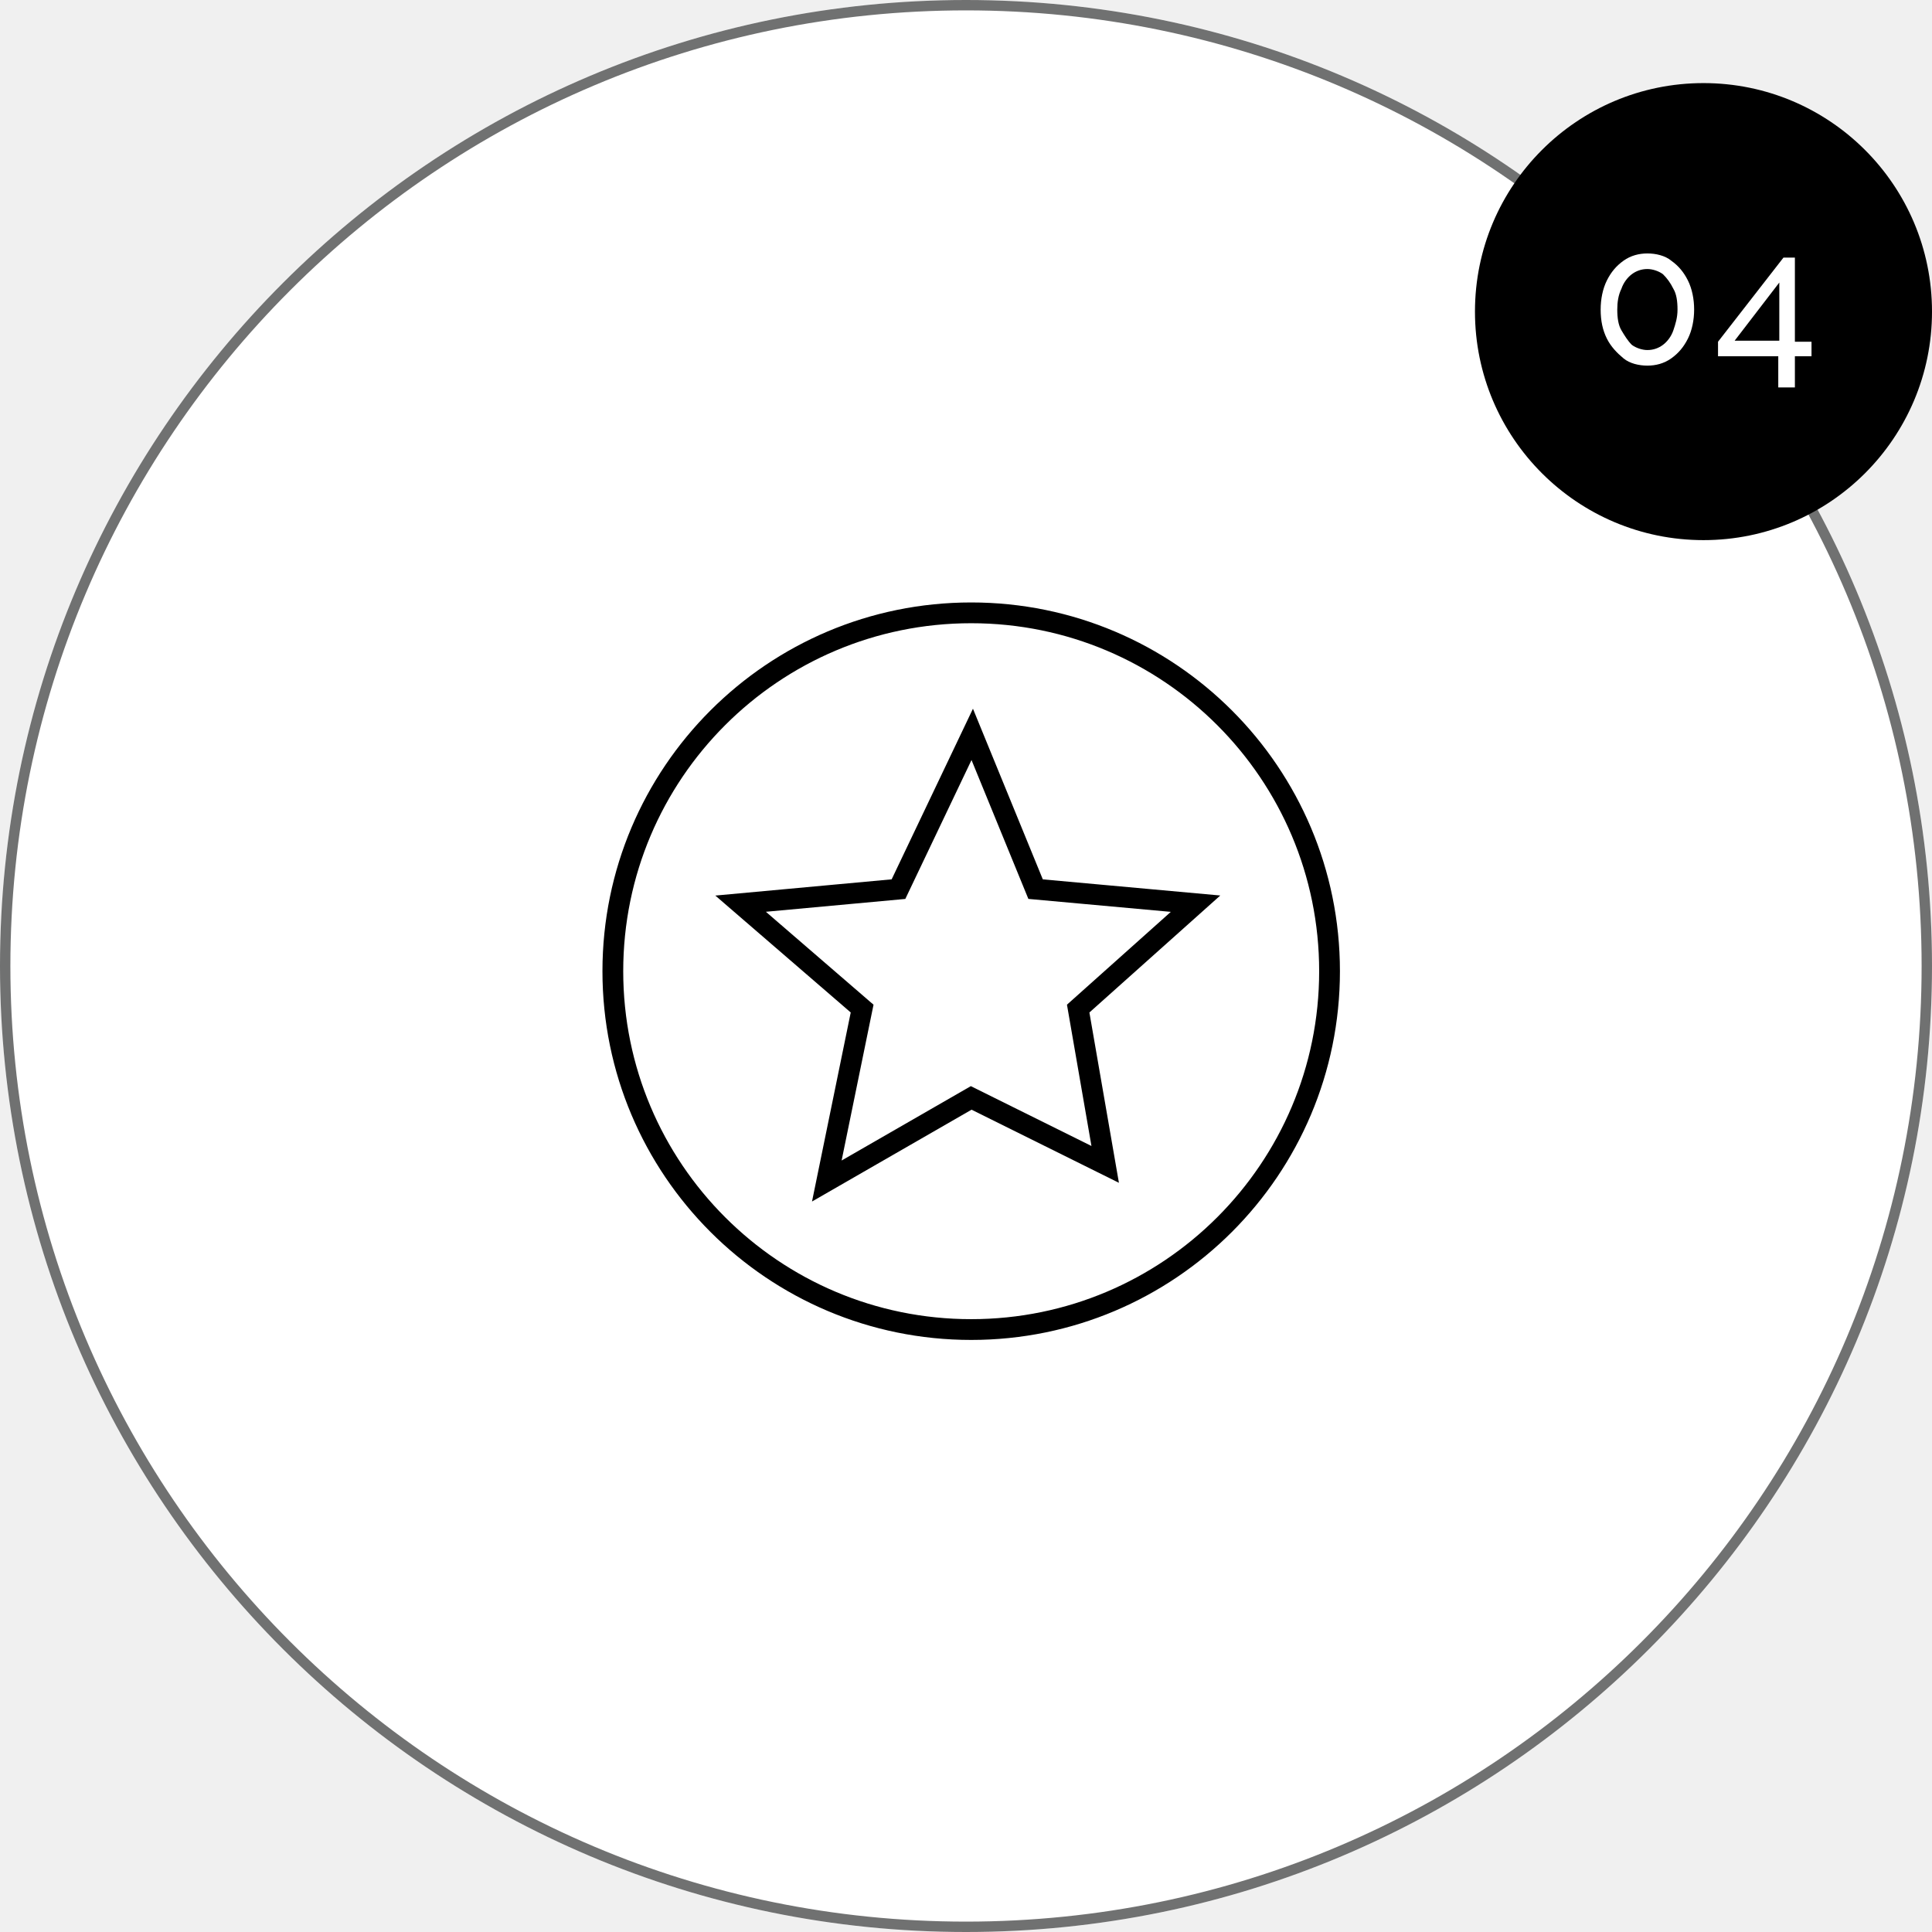
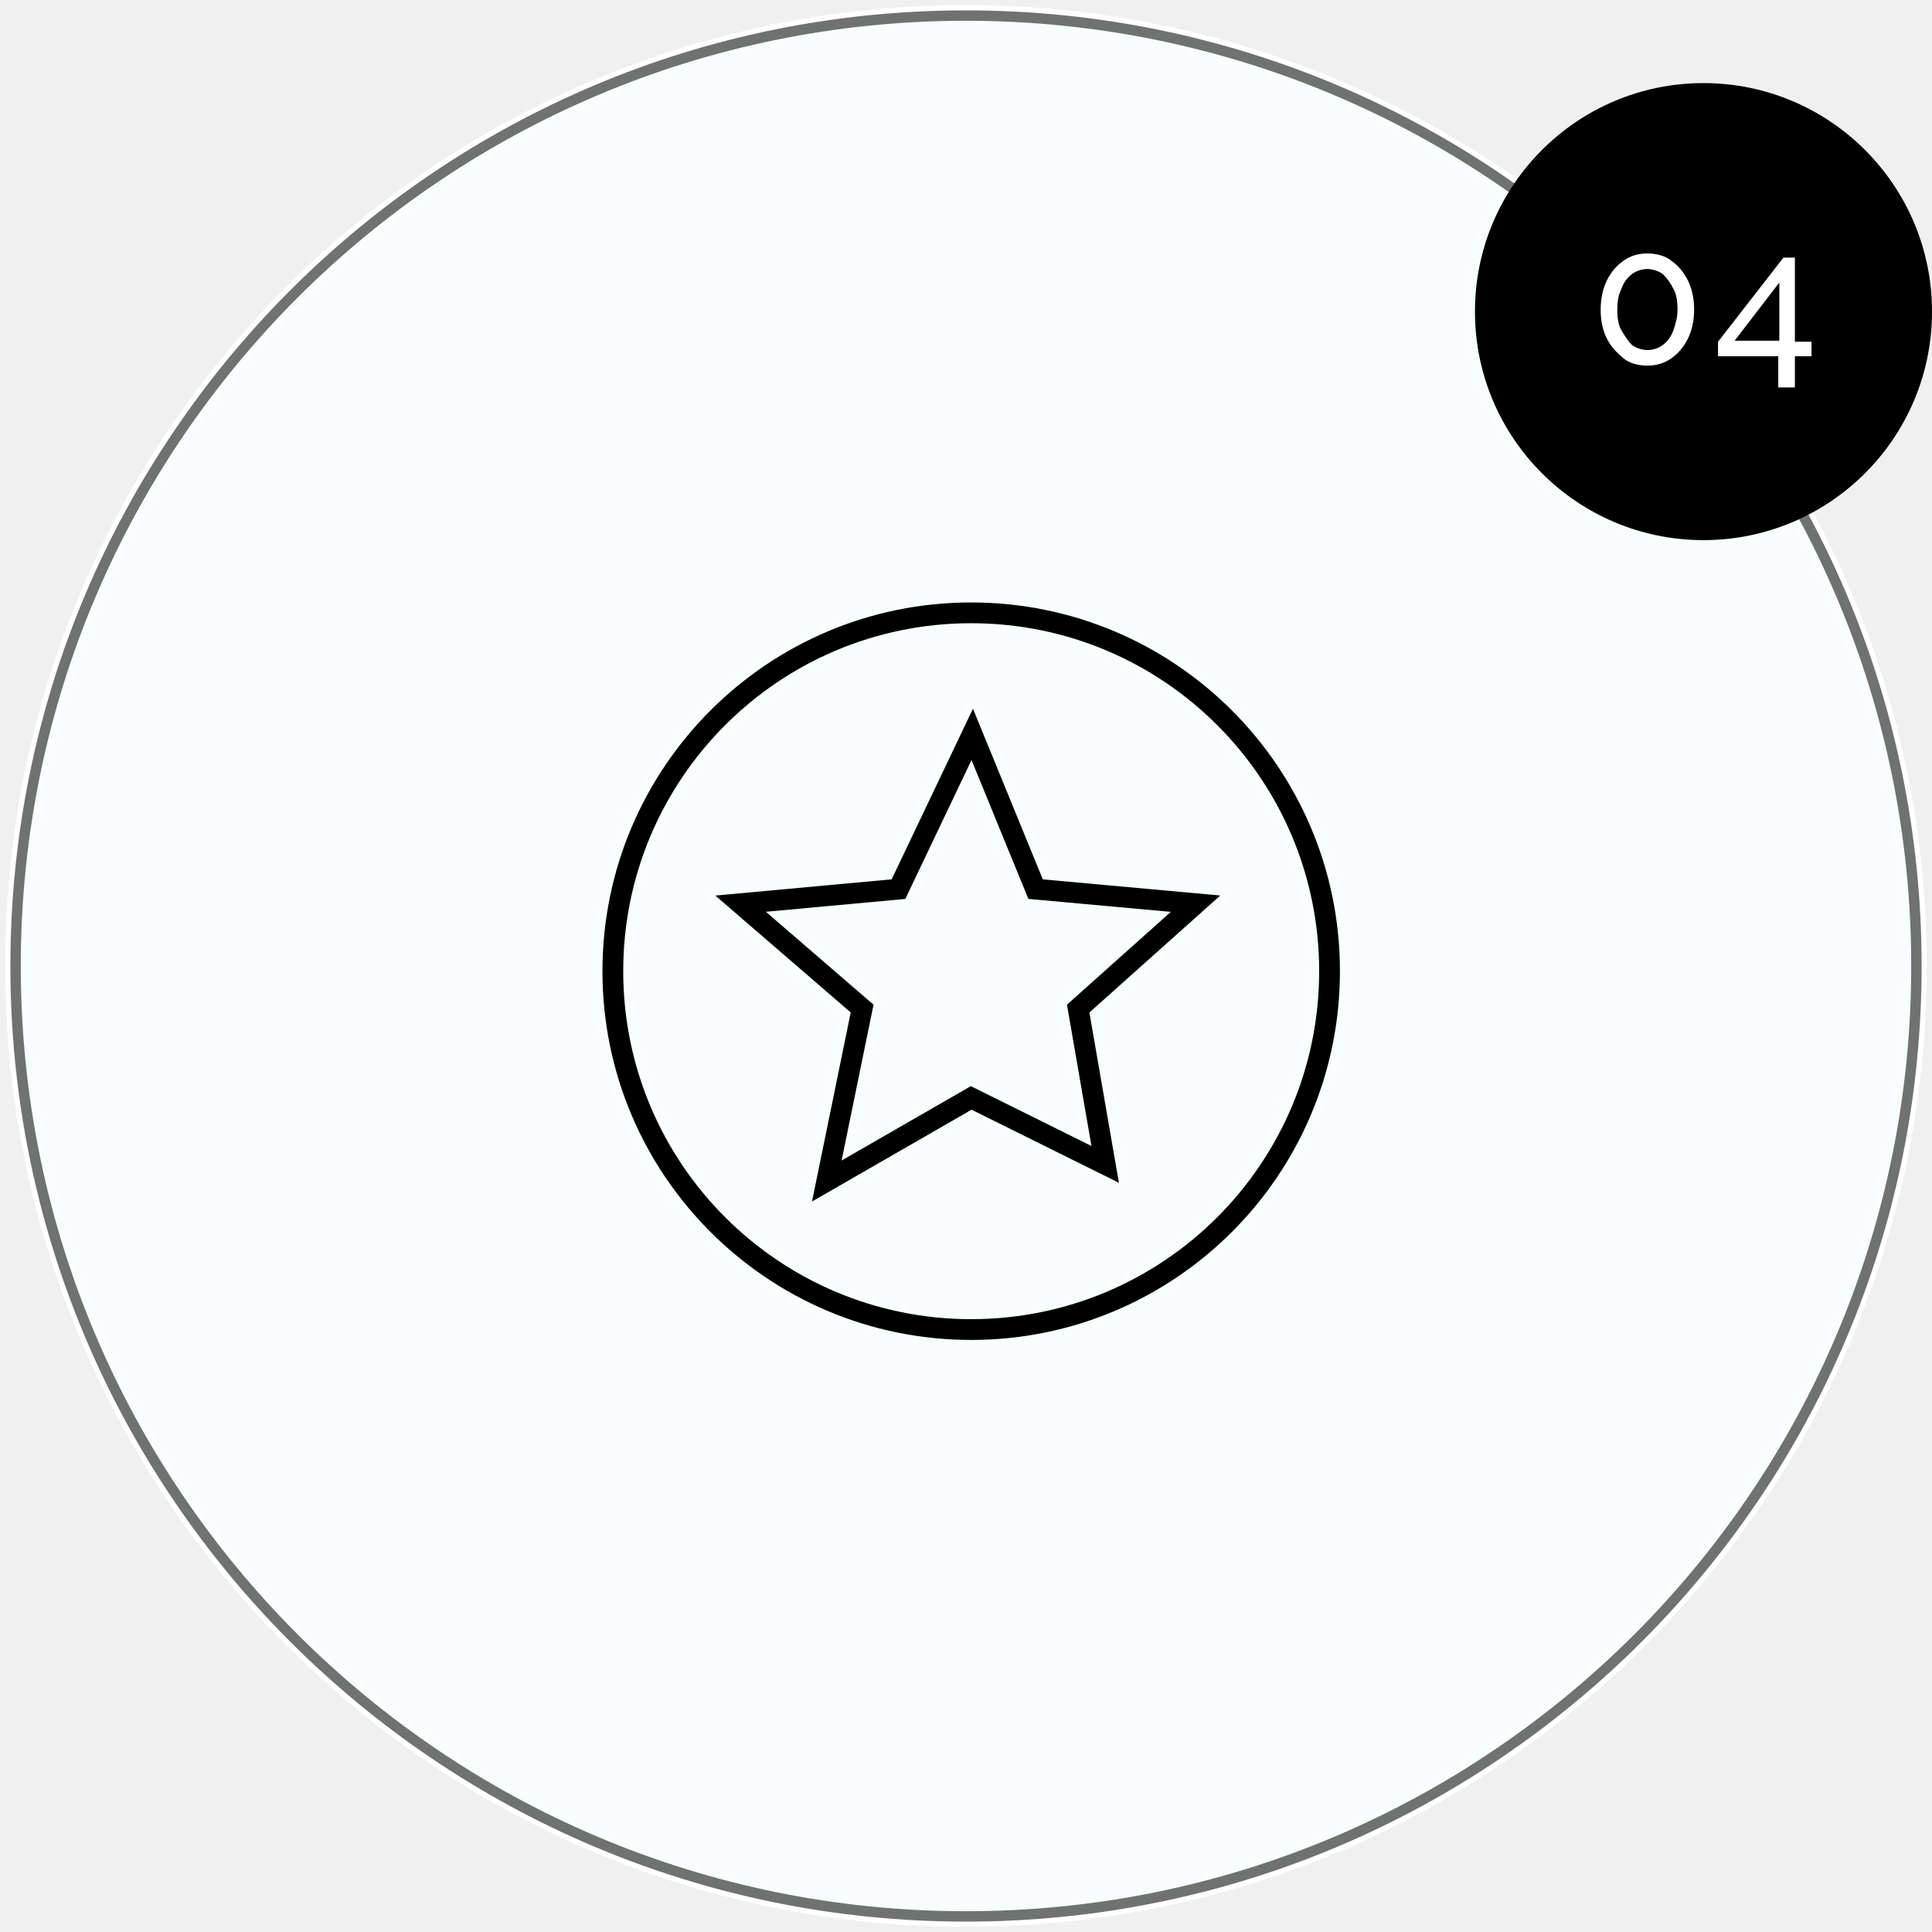
<svg xmlns="http://www.w3.org/2000/svg" version="1.1" id="Layer_1" x="0px" y="0px" viewBox="0 0 186 186" style="enable-background:new 0 0 186 186;" xml:space="preserve">
  <style type="text/css">
- 	.st0{fill:#FFFFFF;}
+ 	.st0{fill:#F7FFFE;stroke:#FFFFFF;stroke-miterlimit:10;}
	.st1{fill:none;stroke:#707171;}
	.st2{fill:none;stroke:#000000;stroke-width:2;}
	.st3{fill:none;}
	.st4{enable-background:new    ;}
+ 	.st5{fill:#FFFFFF;}
</style>
+   <g id="Ellipse_5" transform="translate(9431 1667)">
+     <circle class="st0" cx="-9338" cy="-1574" r="92" />
+     <circle class="st1" cx="-9338" cy="-1574" r="91.5" />
+   </g>
  <g id="Group_1068" transform="translate(-10177 -1667)">
    <g id="Group_1057">
-       <g id="Ellipse_8" transform="translate(10177 1667)">
-         <circle class="st0" cx="93" cy="93" r="93" />
-         <circle class="st1" cx="93" cy="93" r="92.5" />
-       </g>
      <g id="Group_1056" transform="translate(-21)">
        <path id="Path_941" class="st2" d="M10284.5,1752.6l7.1-14.9l6.1,14.9l15.4,1.4l-11.3,10.1l2.6,15l-12.9-6.4l-13.9,8l3.4-16.6     l-11.7-10.1L10284.5,1752.6z" />
        <g id="Ellipse_4" transform="translate(10256 1725)">
          <circle class="st3" cx="35.5" cy="35.5" r="35.5" />
          <circle class="st2" cx="35.5" cy="35.5" r="34.5" />
        </g>
      </g>
    </g>
    <g id="Group_1064" transform="translate(-675)">
      <circle id="Ellipse_9_00000034089136173581510840000011215576624776547501_" cx="11016" cy="1697" r="22" />
      <g class="st4">
-         <path class="st0" d="M11015.1,1696.8c0,1-0.2,2-0.6,2.8c-0.4,0.8-0.9,1.4-1.6,1.9c-0.7,0.5-1.5,0.7-2.3,0.7s-1.7-0.2-2.3-0.7     s-1.2-1.1-1.6-1.9c-0.4-0.8-0.6-1.7-0.6-2.8c0-1,0.2-2,0.6-2.8c0.4-0.8,0.9-1.4,1.6-1.9s1.5-0.7,2.3-0.7s1.7,0.2,2.3,0.7     c0.7,0.5,1.2,1.1,1.6,1.9C11014.9,1694.8,11015.1,1695.8,11015.1,1696.8z M11013.5,1696.8c0-0.8-0.1-1.5-0.4-2     c-0.3-0.6-0.6-1-1-1.4c-0.4-0.3-1-0.5-1.5-0.5c-0.6,0-1.1,0.2-1.5,0.5c-0.4,0.3-0.8,0.8-1,1.4c-0.3,0.6-0.4,1.3-0.4,2     c0,0.8,0.1,1.5,0.4,2s0.6,1,1,1.4c0.4,0.3,1,0.5,1.5,0.5c0.6,0,1.1-0.2,1.5-0.5c0.4-0.3,0.8-0.8,1-1.4     S11013.5,1697.6,11013.5,1696.8z" />
-         <path class="st0" d="M11023.2,1704.3v-3h-5.8v-1.4l6.3-8.1h1.1v8.1h1.6v1.4h-1.6v3H11023.2z M11019,1699.8h4.3v-5.6L11019,1699.8     z" />
+         <path class="st5" d="M11015.1,1696.8c0,1-0.2,2-0.6,2.8c-0.4,0.8-0.9,1.4-1.6,1.9c-0.7,0.5-1.5,0.7-2.3,0.7s-1.7-0.2-2.3-0.7     s-1.2-1.1-1.6-1.9c-0.4-0.8-0.6-1.7-0.6-2.8c0-1,0.2-2,0.6-2.8c0.4-0.8,0.9-1.4,1.6-1.9s1.5-0.7,2.3-0.7s1.7,0.2,2.3,0.7     c0.7,0.5,1.2,1.1,1.6,1.9C11014.9,1694.8,11015.1,1695.8,11015.1,1696.8z M11013.5,1696.8c0-0.8-0.1-1.5-0.4-2     c-0.3-0.6-0.6-1-1-1.4c-0.4-0.3-1-0.5-1.5-0.5c-0.6,0-1.1,0.2-1.5,0.5s-0.8,0.8-1,1.4c-0.3,0.6-0.4,1.3-0.4,2     c0,0.8,0.1,1.5,0.4,2s0.6,1,1,1.4c0.4,0.3,1,0.5,1.5,0.5c0.6,0,1.1-0.2,1.5-0.5s0.8-0.8,1-1.4S11013.5,1697.6,11013.5,1696.8z" />
+         <path class="st5" d="M11023.2,1704.3v-3h-5.8v-1.4l6.3-8.1h1.1v8.1h1.6v1.4h-1.6v3H11023.2z M11019,1699.8h4.3v-5.6L11019,1699.8     z" />
      </g>
    </g>
  </g>
</svg>
